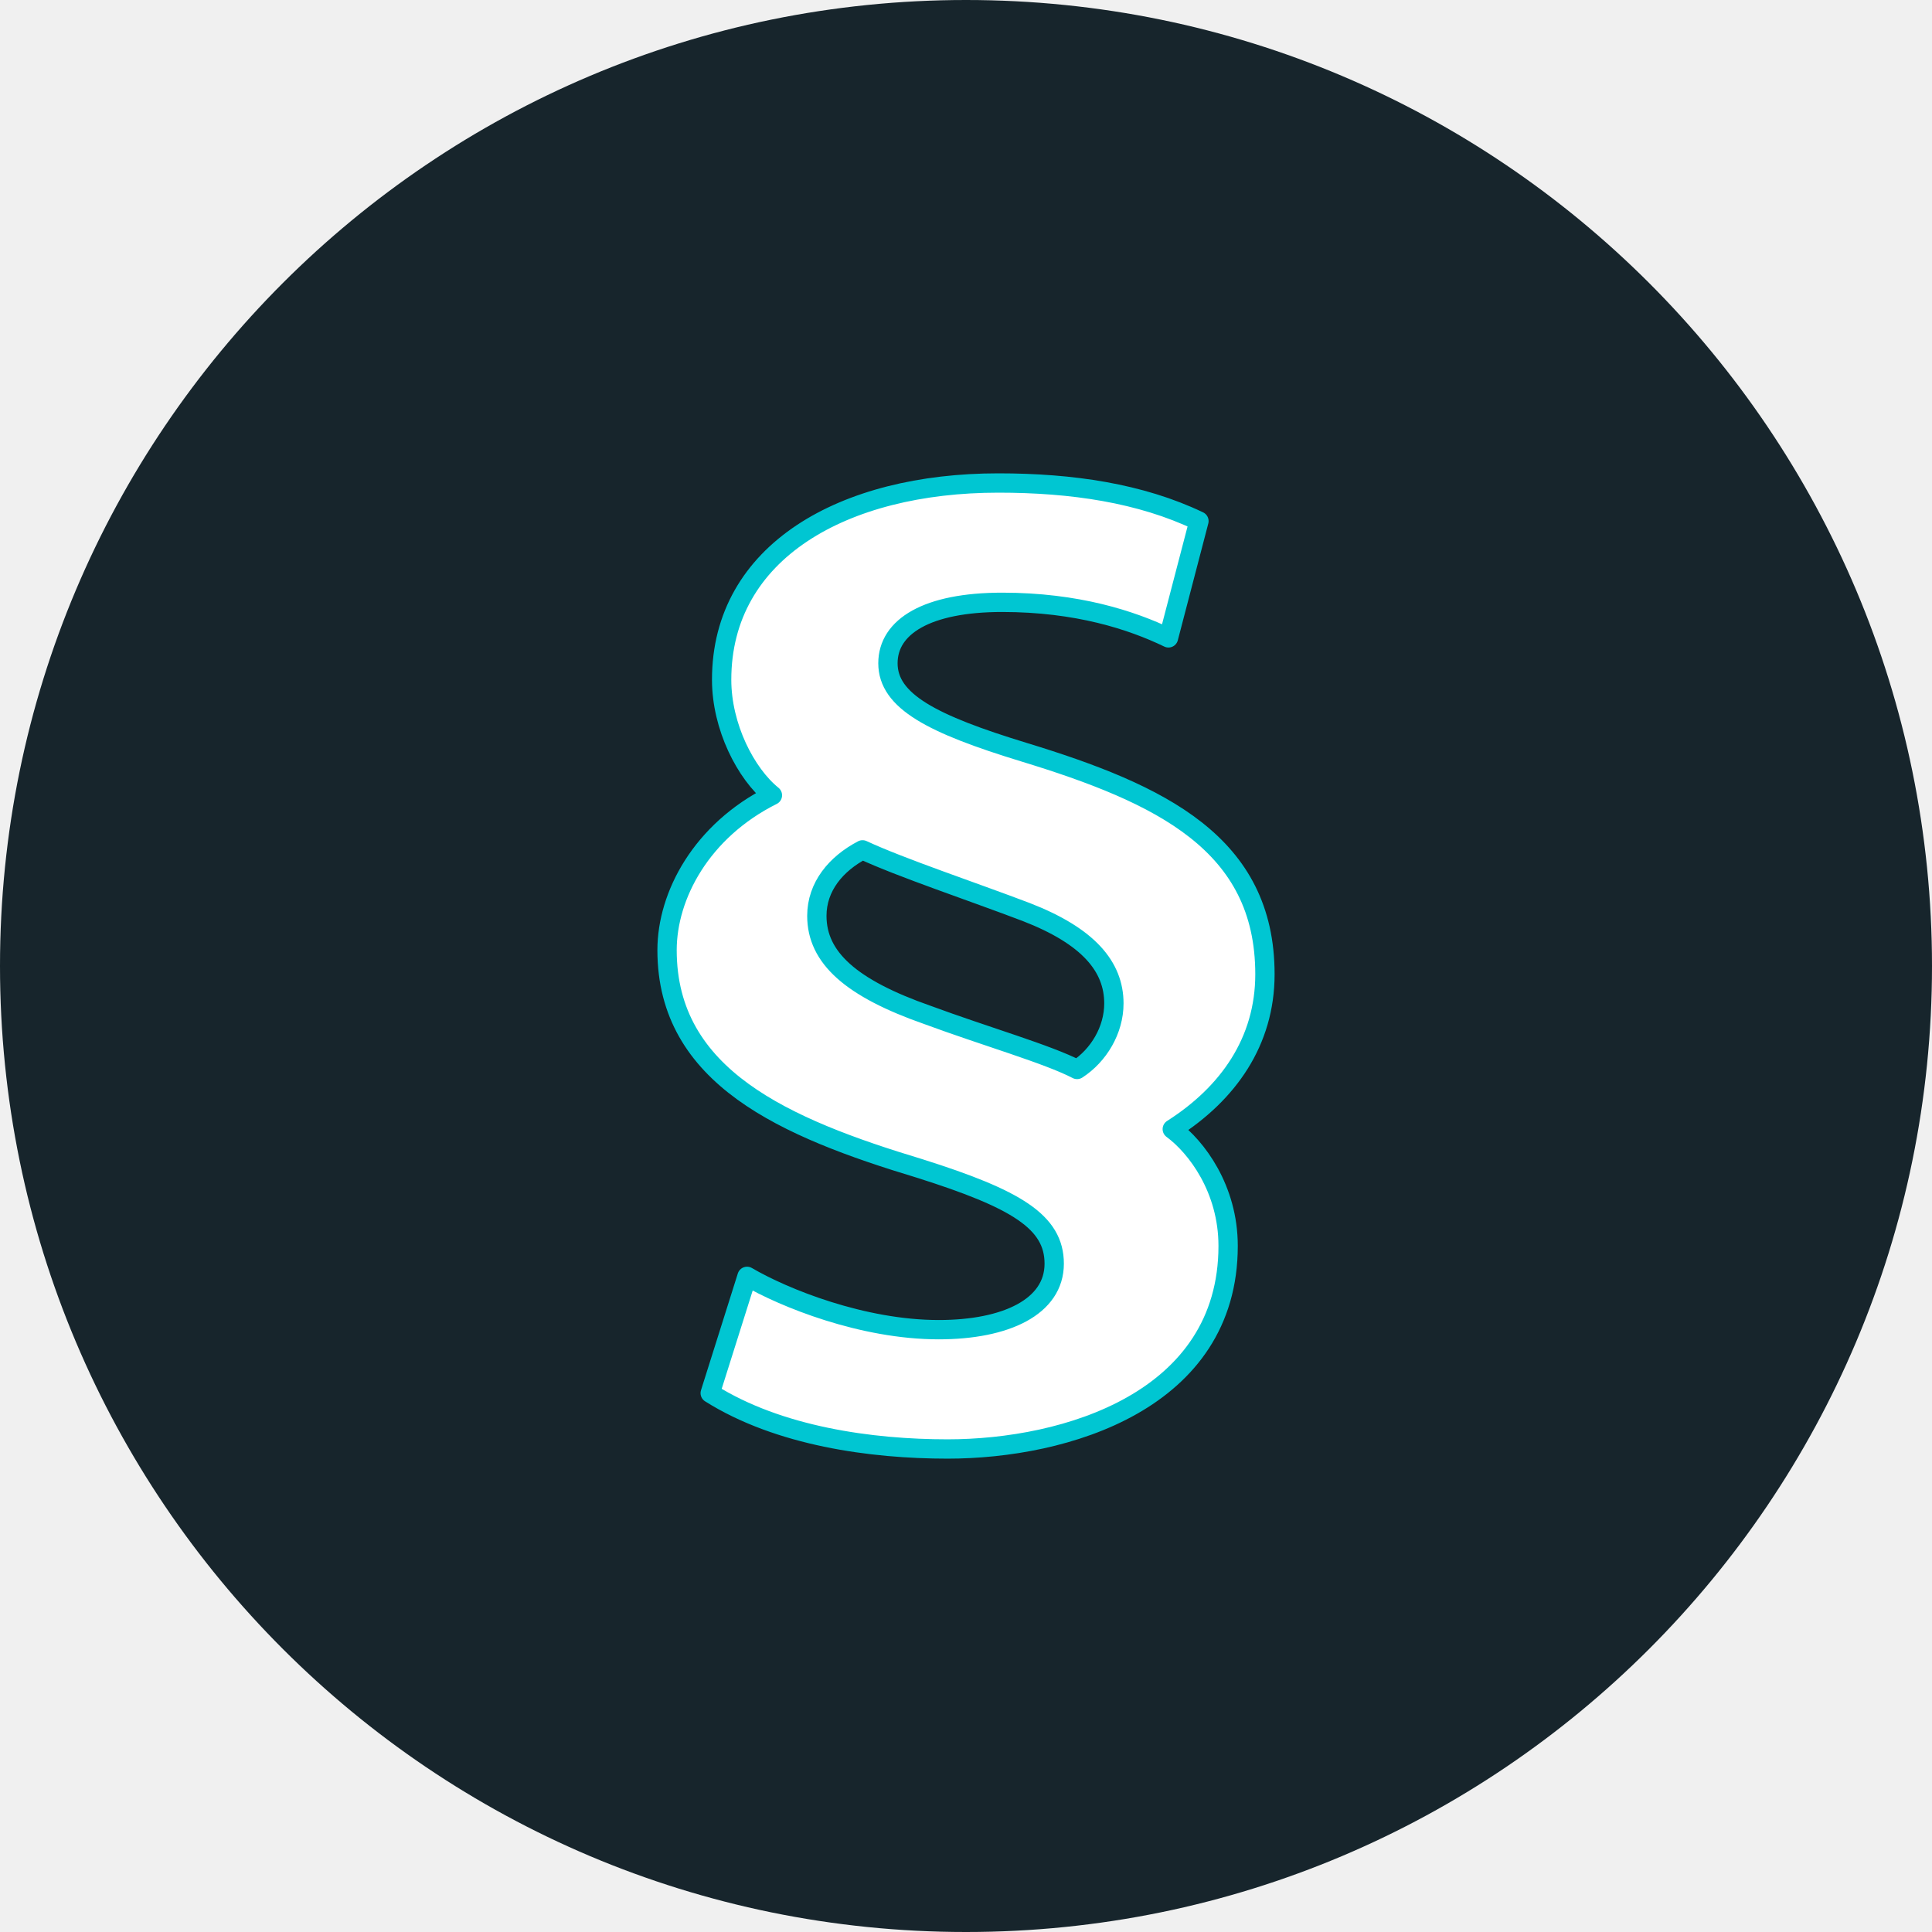
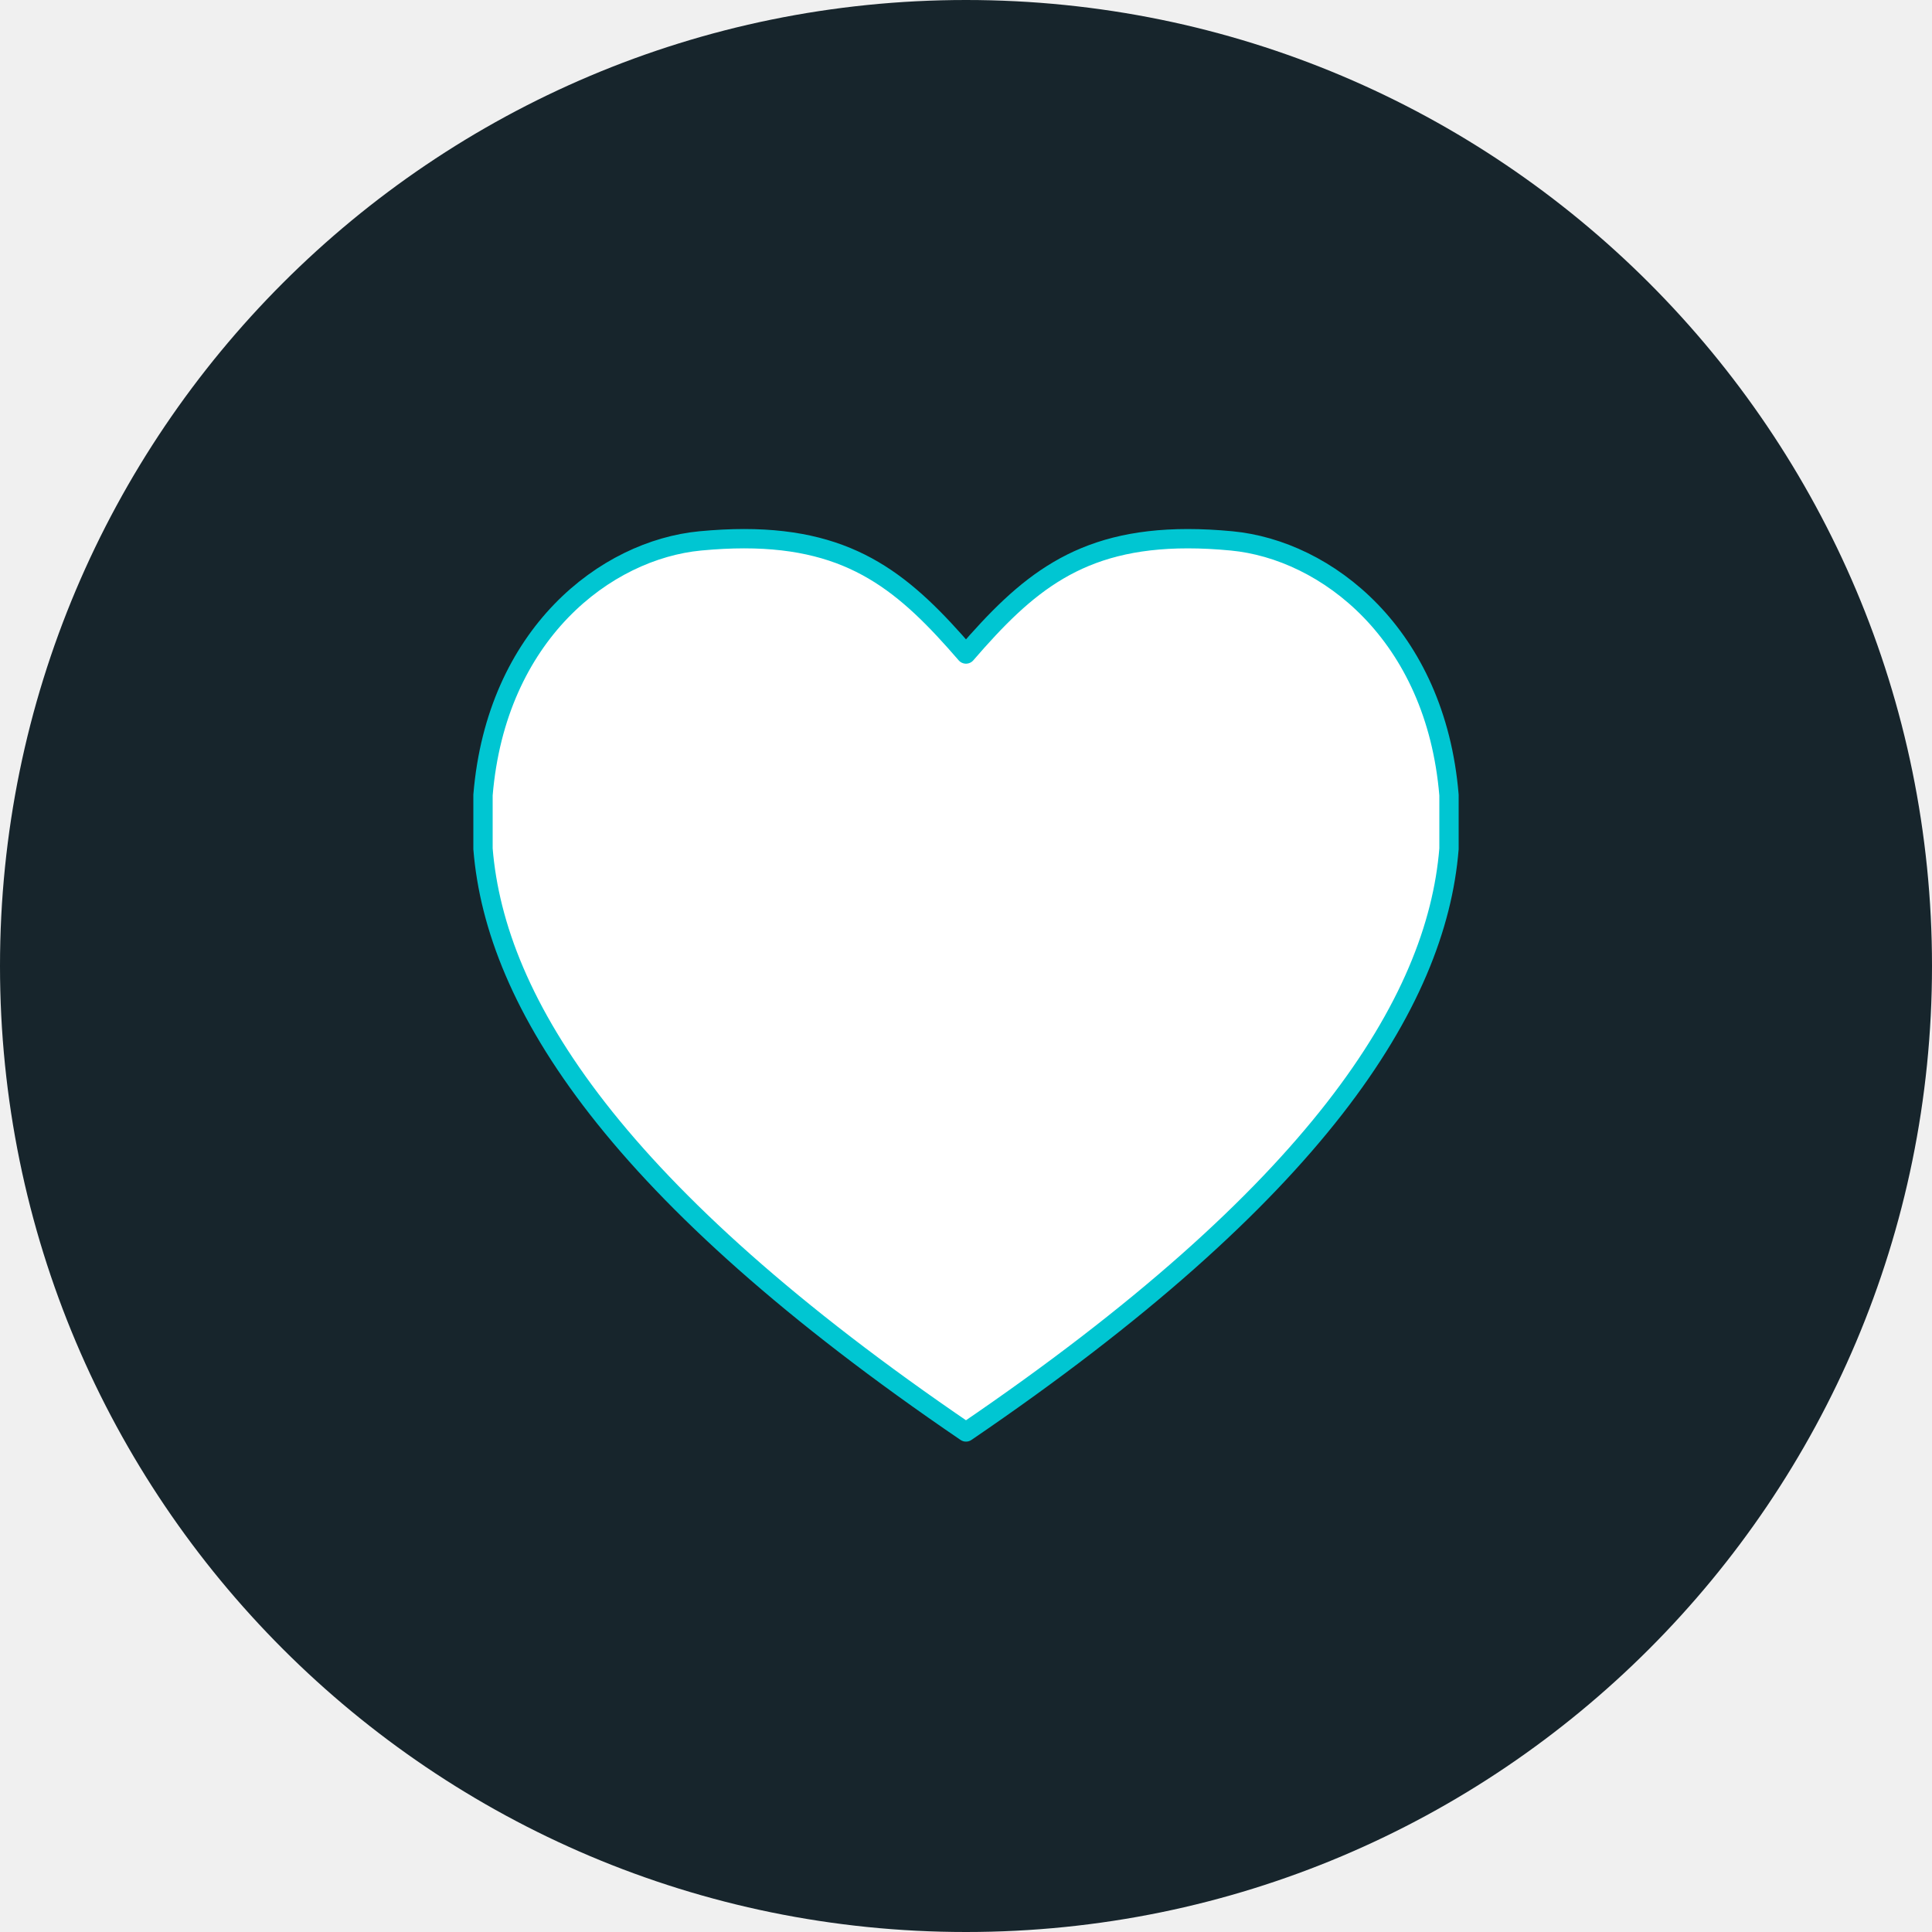
<svg xmlns="http://www.w3.org/2000/svg" version="1.1" x="0px" y="0px" width="200px" height="200px" viewBox="0 0 200 200" enable-background="new 0 0 200 200" xml:space="preserve">
  <g id="interpreter" display="none">
    <g display="inline">
      <circle fill="#17252C" cx="100" cy="100" r="100" />
      <path fill="#FFFFFF" stroke="#00C6D2" stroke-width="2" stroke-linejoin="round" stroke-miterlimit="10" d="M126,61H76    c-13.807,0-27,9.872-27,23.679v30C49,128.486,62.193,141,76,141h29.811L125,157.321v-17.668c14-0.525,24-11.503,24-24.975v-30    C149,70.872,139.807,61,126,61z" />
    </g>
  </g>
  <g id="medical" display="none">
    <g display="inline">
      <circle fill="#17252C" cx="100" cy="100" r="100" />
      <polygon fill="#FFFFFF" stroke="#00C6D2" stroke-width="2" stroke-linejoin="round" stroke-miterlimit="10" points="150,83     117,83 117,50 83,50 83,83 50,83 50,117 83,117 83,150 117,150 117,117 150,117   " />
    </g>
  </g>
-   <g id="volunteer" display="none">
+   <g id="volunteer">
    <g>
-       <circle display="inline" fill="#17252C" cx="100" cy="100" r="100" />
-       <path display="inline" fill="#FFFFFF" stroke="#00C6D2" stroke-width="2" stroke-linejoin="round" stroke-miterlimit="10" d="    M122.964,55.766c1.413,0,2.919,0.074,4.528,0.227c9.797,0.929,21.125,9.634,22.508,26.317v5.553    c-1.285,15.968-13.706,35.663-50.001,60.373C63.702,123.524,51.285,103.83,50,87.862v-5.553    c1.379-16.683,12.708-25.388,22.504-26.317c1.609-0.152,3.116-0.227,4.529-0.227c11.318,0,16.749,4.748,22.966,11.939    C106.216,60.514,111.644,55.766,122.964,55.766" />
+       <circle fill="#17252C" cx="100" cy="100" r="100" />
+       <path fill="#FFFFFF" stroke="#00C6D2" stroke-width="2" stroke-linejoin="round" stroke-miterlimit="10" d="M122.964,55.766    c1.413,0,2.919,0.074,4.528,0.227c9.797,0.929,21.125,9.634,22.508,26.317v5.553c-1.285,15.968-13.706,35.663-50.001,60.373    C63.702,123.524,51.285,103.83,50,87.862v-5.553c1.379-16.683,12.708-25.388,22.504-26.317c1.609-0.152,3.116-0.227,4.529-0.227    c11.318,0,16.749,4.748,22.966,11.939C106.216,60.514,111.644,55.766,122.964,55.766" />
    </g>
  </g>
-   <g id="legal">
-     <g>
+   <g id="legal" display="none">
+     <g display="inline">
      <circle fill="#17252C" cx="100" cy="100" r="100" />
      <g>
        <path fill="#FFFFFF" stroke="#00C6D2" stroke-width="2" stroke-linejoin="round" stroke-miterlimit="10" d="M120.959,66.032     c-3.81-1.84-9.461-3.68-17.214-3.68c-7.753,0-11.826,2.497-11.826,6.308c0,3.942,4.599,6.307,14.06,9.198     c14.191,4.336,24.967,9.461,24.967,22.996c0,6.965-3.811,12.352-9.593,16.031c2.497,1.84,5.782,6.176,5.782,12.089     c0,16.031-16.82,21.025-29.041,21.025c-7.884,0-17.478-1.314-24.573-5.782l3.812-12.089c3.81,2.234,11.957,5.52,19.841,5.52     c6.965,0,11.958-2.365,11.958-6.833c0-4.337-3.942-6.702-13.93-9.856c-13.928-4.204-26.149-9.46-26.149-22.601     c0-5.65,3.548-12.352,10.907-16.031c-2.76-2.234-5.256-7.097-5.256-11.958C74.704,57.097,87.319,50,103.351,50     c7.622,0,14.718,1.051,20.763,3.942L120.959,66.032z M95.992,105.06c6.045,2.234,12.484,4.073,15.506,5.65     c2.234-1.445,3.811-4.074,3.811-6.833c0-3.811-2.628-6.964-9.067-9.461c-5.519-2.103-13.009-4.6-16.952-6.439     c-2.759,1.445-4.73,3.811-4.73,6.833C84.56,99.146,88.108,102.3,95.992,105.06z" />
      </g>
    </g>
  </g>
</svg>
